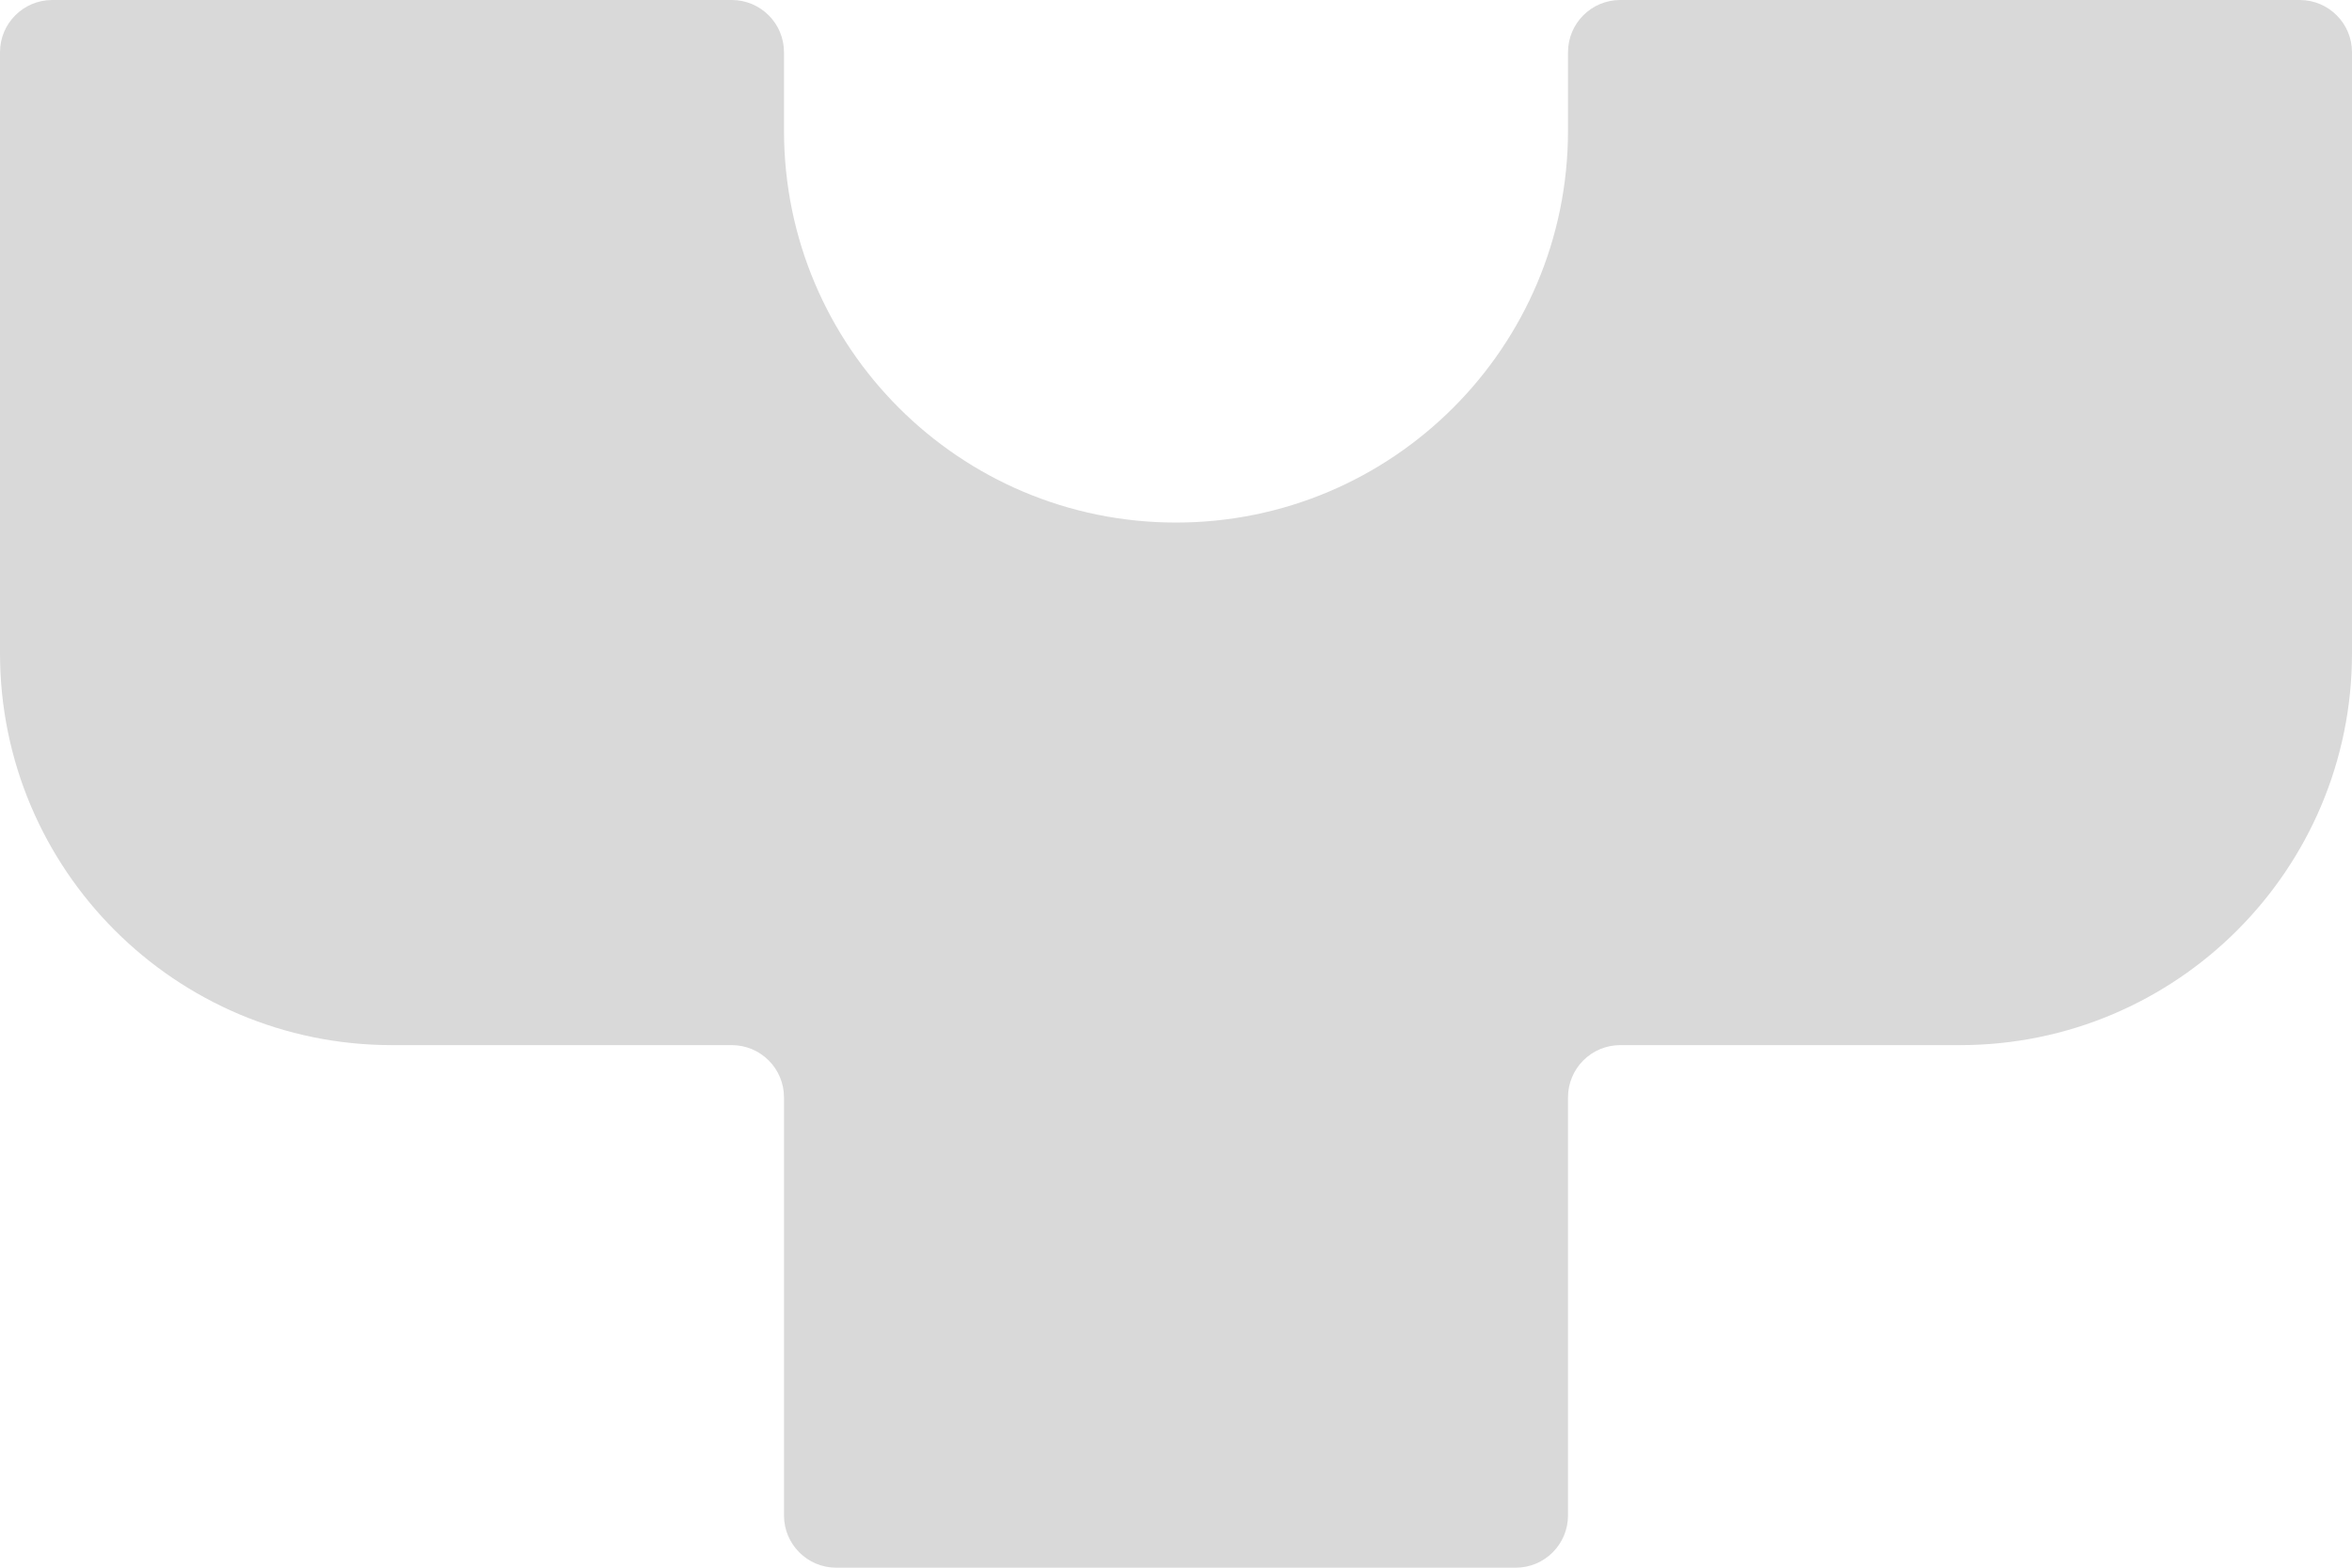
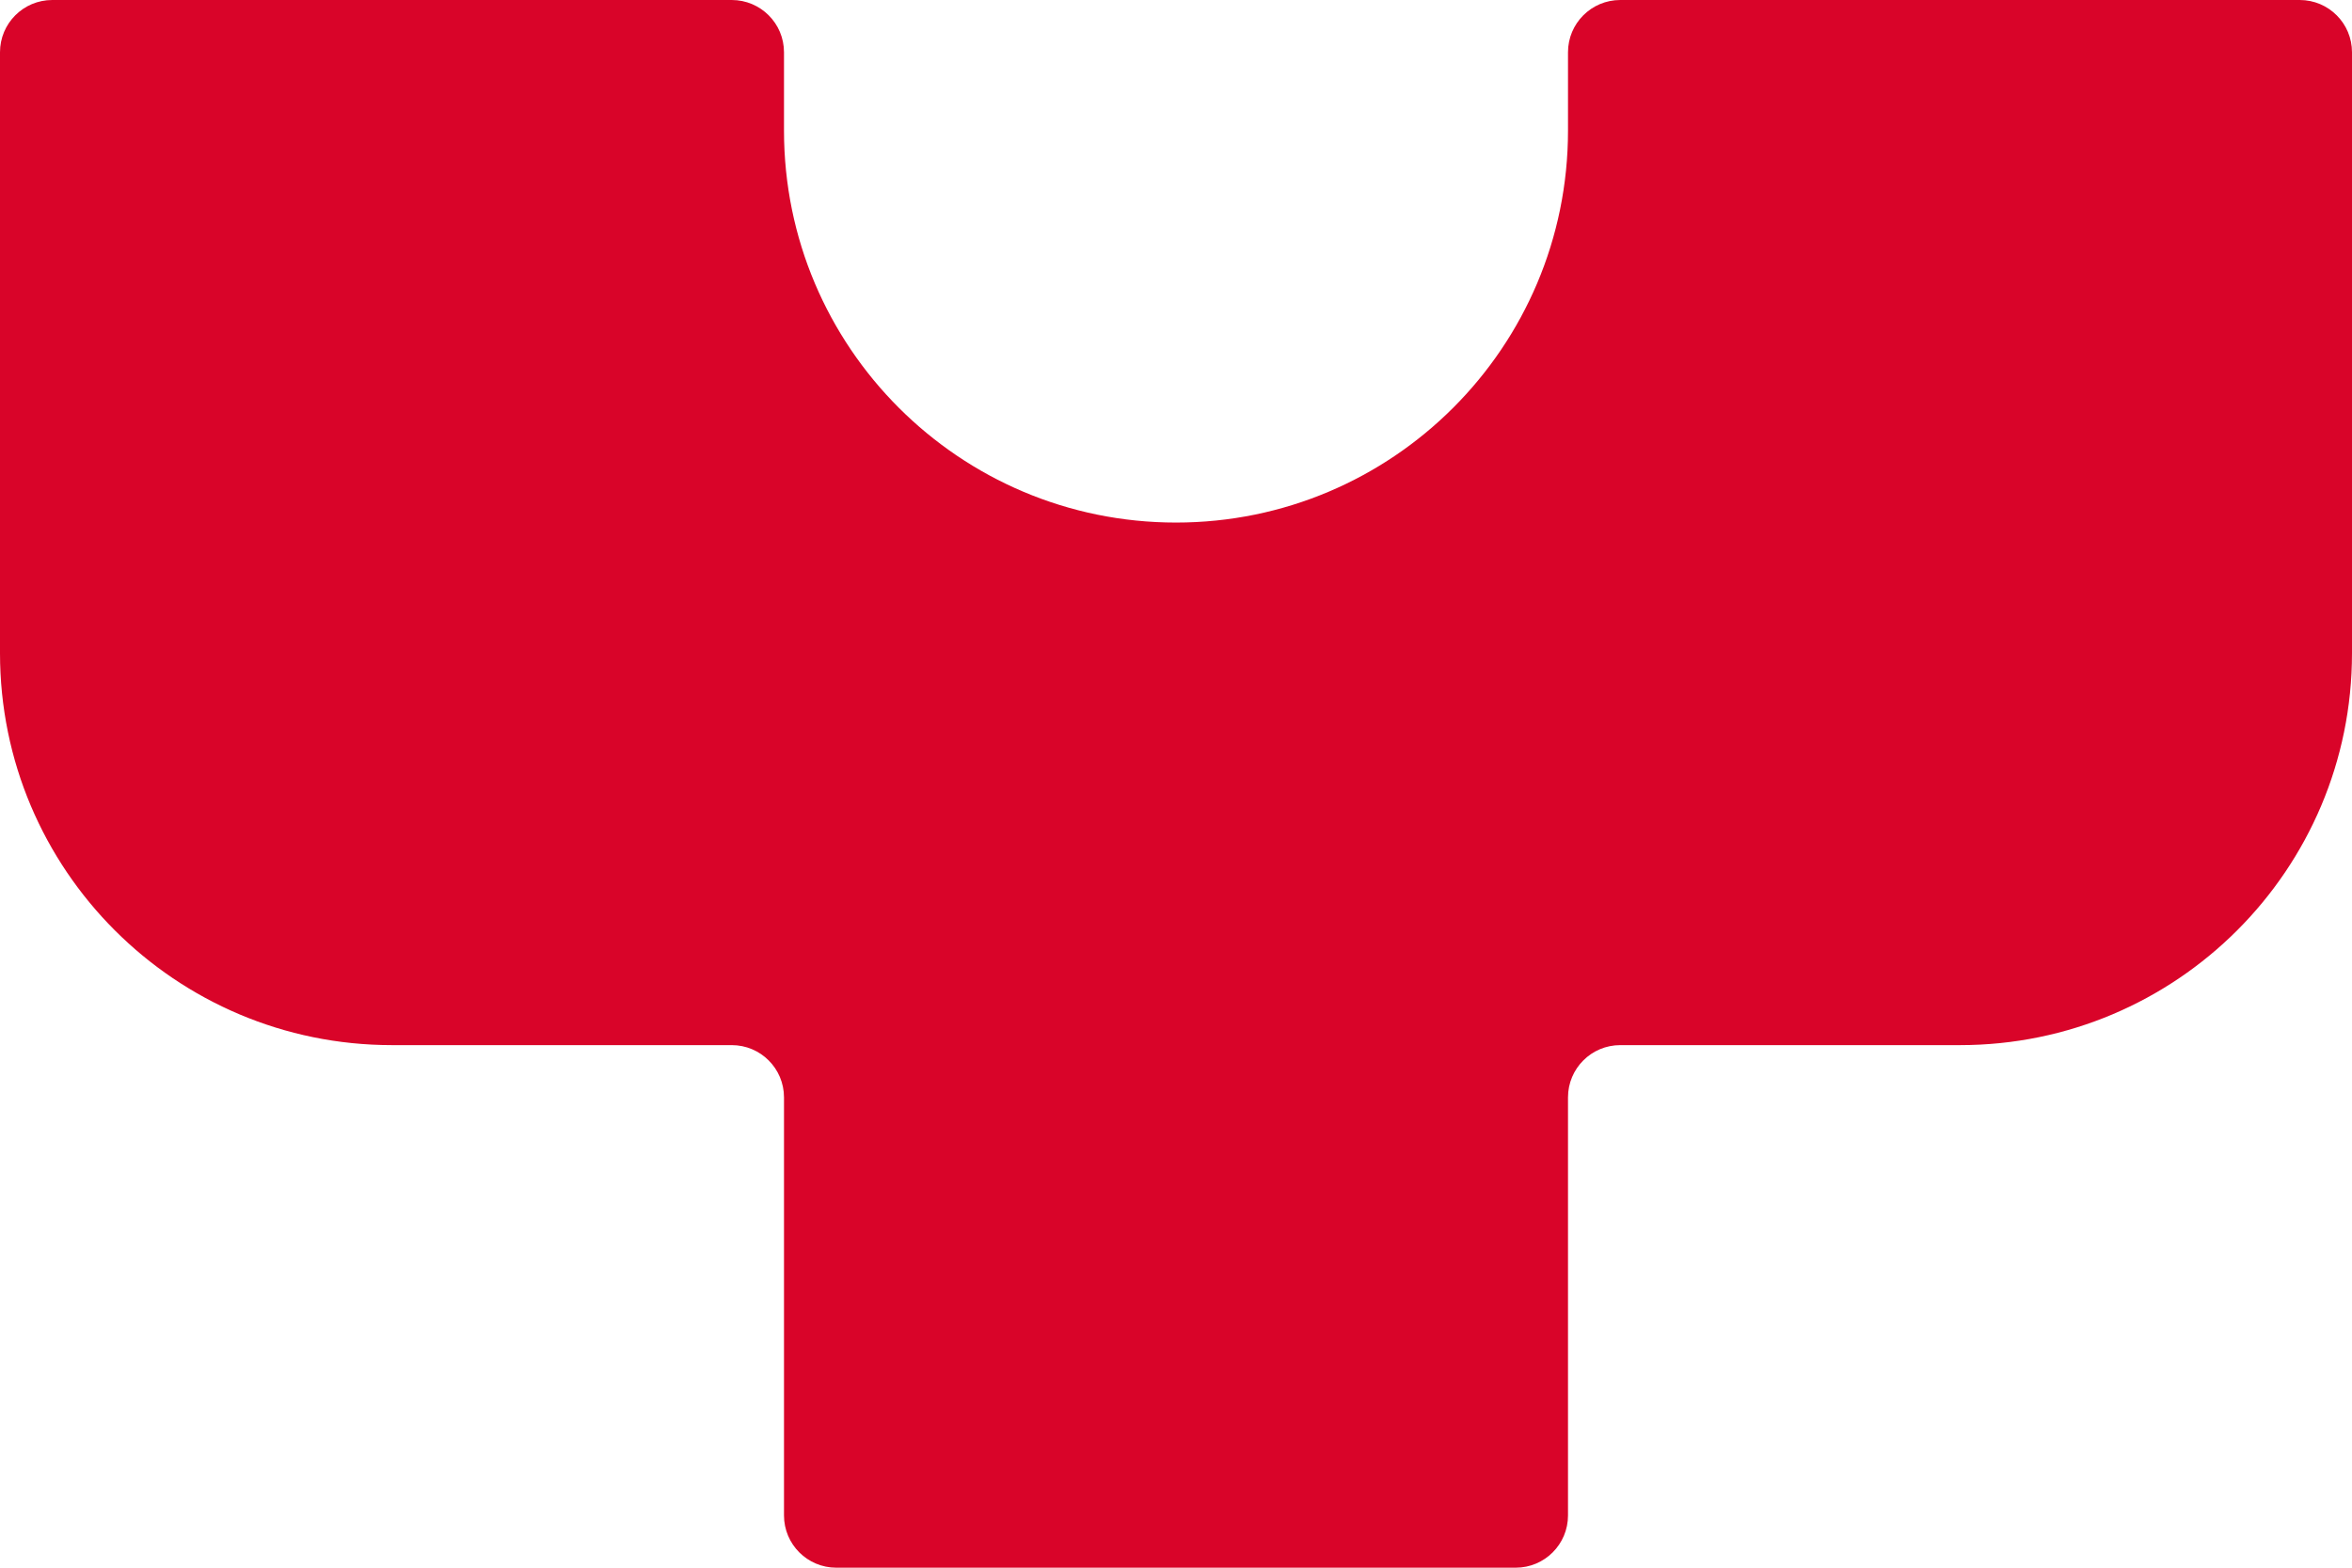
<svg xmlns="http://www.w3.org/2000/svg" width="90" height="60" viewBox="0 0 90 60" id="svg-y1">
-   <path fill-rule="evenodd" clip-rule="evenodd" d="M90 2C90 0.895 89.105 1.50311e-05 88 1.47502e-05L62 8.13802e-06C60.895 7.85711e-06 60 0.895 60 2V5C60 13.284 53.284 20 45 20V20C36.716 20 30 13.284 30 5V2C30 0.895 29.105 3.70084e-06 28 3.56038e-06L2 2.54313e-07C0.895 1.1386e-07 0 0.895 0 2V25C0 33.284 6.716 40 15 40H28C29.105 40 30 40.895 30 42V58C30 59.105 30.895 60 32 60H58C59.105 60 60 59.105 60 58V42C60 40.895 60.895 40 62 40H75C83.284 40 90 33.284 90 25V2Z" fill="#D9D9D9" />
+   <path fill-rule="evenodd" clip-rule="evenodd" d="M90 2C90 0.895 89.105 1.50311e-05 88 1.47502e-05L62 8.13802e-06C60.895 7.85711e-06 60 0.895 60 2V5C60 13.284 53.284 20 45 20V20C36.716 20 30 13.284 30 5V2C30 0.895 29.105 3.70084e-06 28 3.56038e-06L2 2.54313e-07C0.895 1.1386e-07 0 0.895 0 2V25C0 33.284 6.716 40 15 40H28C29.105 40 30 40.895 30 42V58C30 59.105 30.895 60 32 60H58C59.105 60 60 59.105 60 58V42C60 40.895 60.895 40 62 40H75C83.284 40 90 33.284 90 25V2Z" fill="#D90429" />
</svg>
